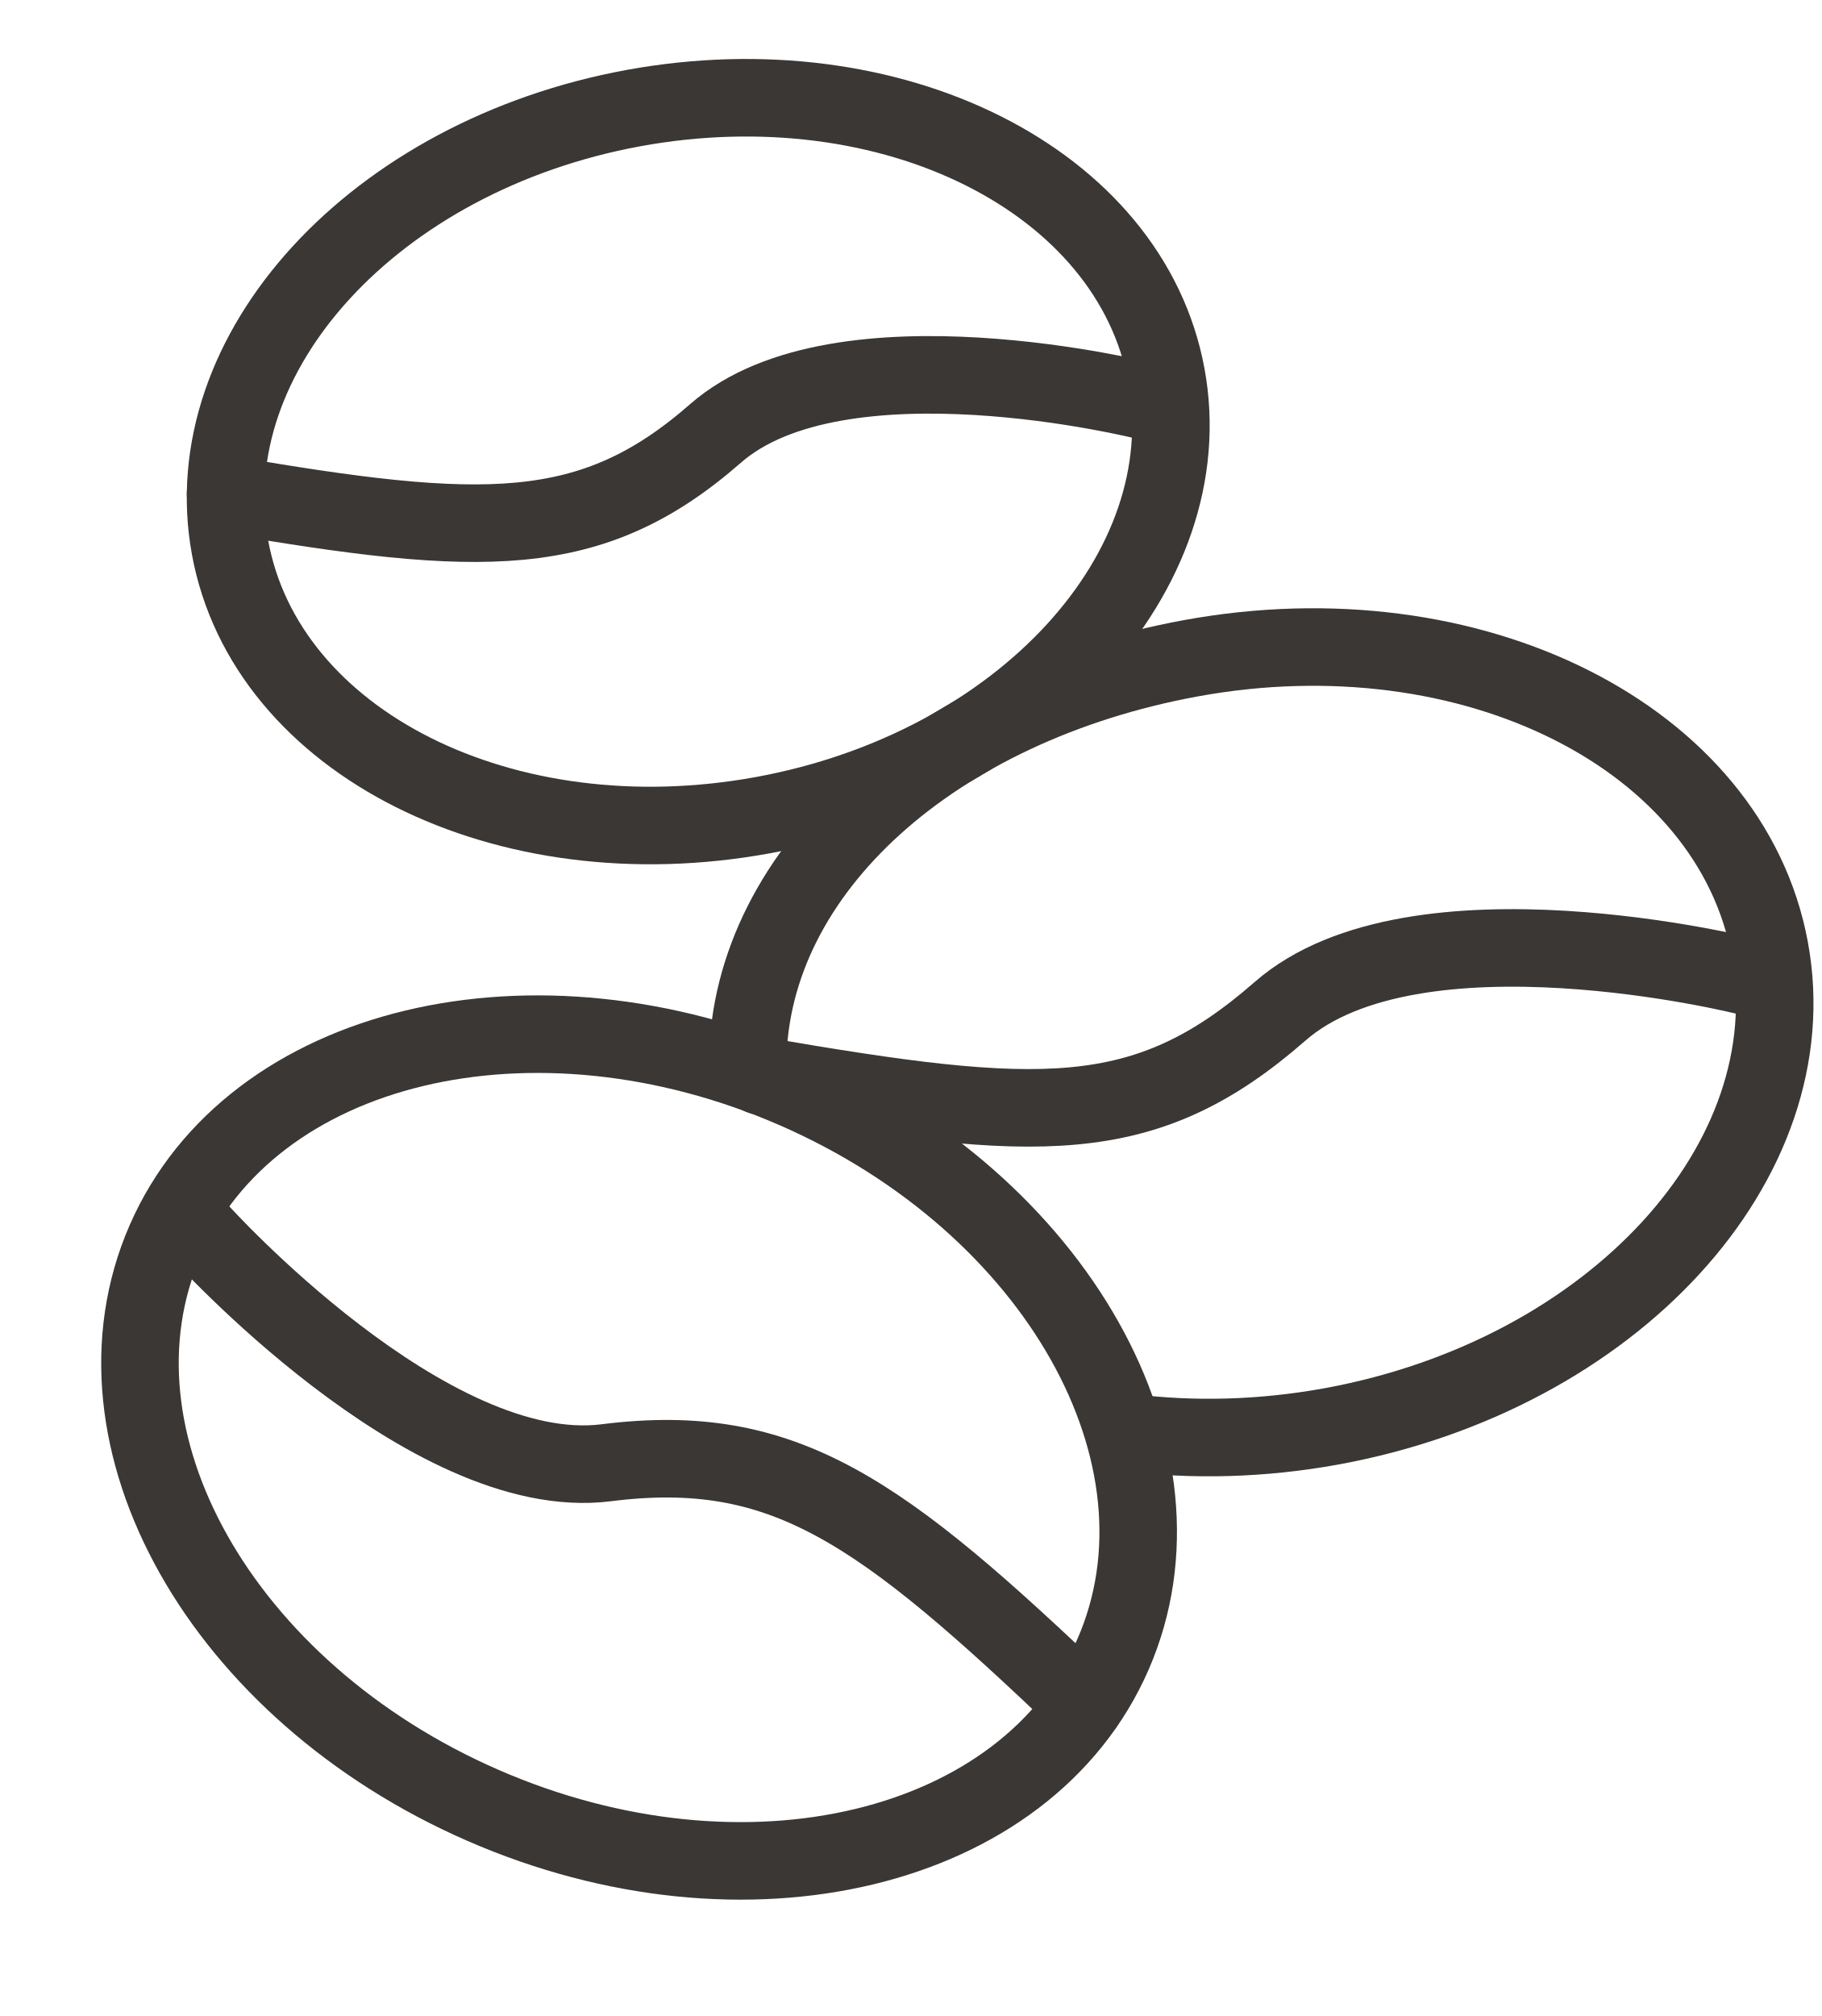
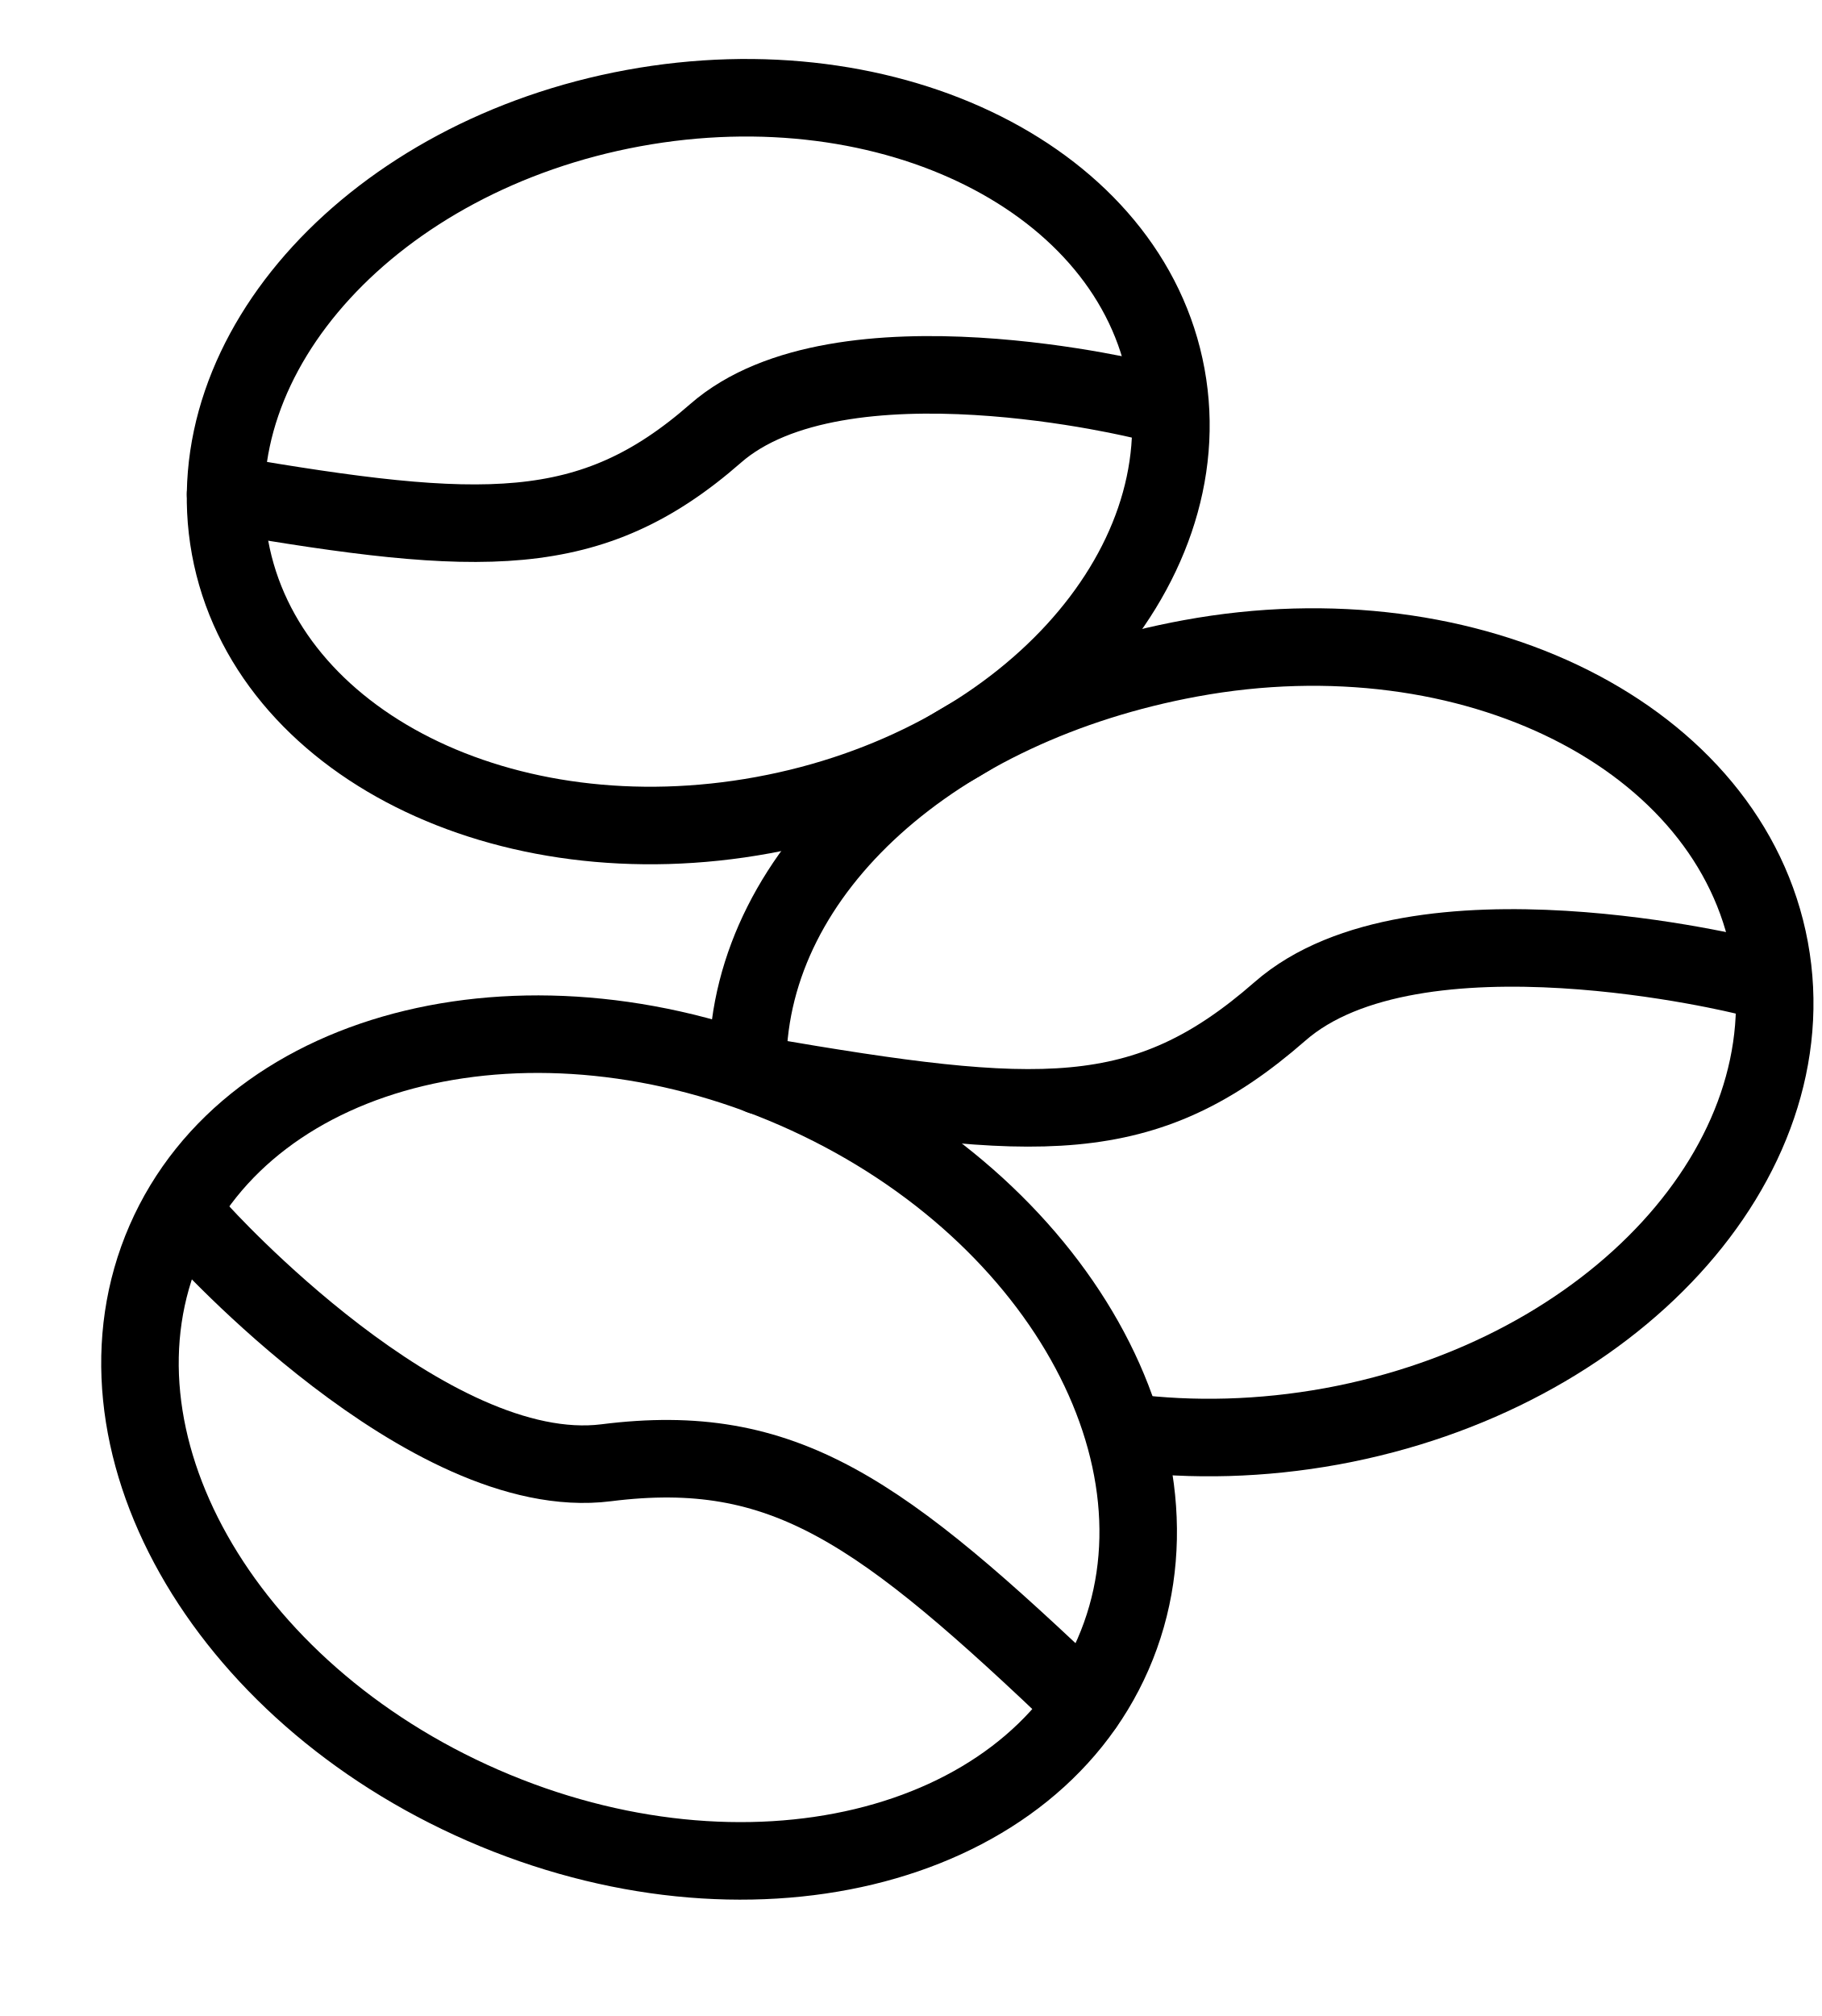
- <svg xmlns="http://www.w3.org/2000/svg" width="47" height="52" viewBox="0 0 47 52" fill="none">
-   <path d="M28.717 42.669C30.94 37.571 27.267 31.051 20.513 28.106C13.76 25.161 6.483 26.907 4.26 32.005C2.037 37.103 5.71 43.624 12.463 46.568C19.217 49.513 26.494 47.767 28.717 42.669Z" stroke="#3A3734" stroke-width="2" stroke-miterlimit="10" stroke-linecap="round" stroke-linejoin="round" />
-   <path d="M5.15 31.76C5.15 31.76 11.04 38.31 15.64 37.73C20.24 37.15 22.72 38.96 27.98 43.98" stroke="#3A3734" stroke-width="2" stroke-miterlimit="10" stroke-linecap="round" stroke-linejoin="round" />
-   <path d="M19.29 27.37C19.36 22.42 24.13 18.19 30.72 16.98C37.97 15.65 44.65 19.01 45.66 24.48C46.67 29.95 41.61 35.46 34.36 36.79C32.55 37.12 30.77 37.16 29.11 36.95" stroke="#3A3734" stroke-width="2" stroke-miterlimit="10" stroke-linecap="round" stroke-linejoin="round" />
-   <path d="M45.05 25.18C45.05 25.18 36.5 23.04 33.02 26.09C29.53 29.14 26.79 28.98 19.62 27.75" stroke="#3A3734" stroke-width="2" stroke-miterlimit="10" stroke-linecap="round" stroke-linejoin="round" />
-   <path d="M19.689 21.025C26.36 19.801 31.018 14.725 30.093 9.69C29.169 4.654 23.011 1.565 16.34 2.789C9.67 4.014 5.011 9.09 5.936 14.125C6.861 19.161 13.018 22.25 19.689 21.025Z" stroke="#3A3734" stroke-width="2" stroke-miterlimit="10" stroke-linecap="round" stroke-linejoin="round" />
-   <path d="M29.54 10.34C29.54 10.34 21.67 8.37 18.46 11.18C15.25 13.99 12.42 13.88 5.82 12.75" stroke="#3A3734" stroke-width="2" stroke-miterlimit="10" stroke-linecap="round" stroke-linejoin="round" />
+ <svg xmlns="http://www.w3.org/2000/svg" viewBox="0 0 47 52" fill="none">
+   <path d="M28.717 42.669C30.94 37.571 27.267 31.051 20.513 28.106C13.76 25.161 6.483 26.907 4.26 32.005C2.037 37.103 5.71 43.624 12.463 46.568C19.217 49.513 26.494 47.767 28.717 42.669Z" stroke="black" stroke-width="2" stroke-miterlimit="10" stroke-linecap="round" stroke-linejoin="round" />
+   <path d="M5.15 31.76C5.15 31.76 11.04 38.31 15.64 37.73C20.24 37.15 22.72 38.96 27.98 43.98" stroke="black" stroke-width="2" stroke-miterlimit="10" stroke-linecap="round" stroke-linejoin="round" />
+   <path d="M19.29 27.37C19.36 22.42 24.13 18.19 30.72 16.98C37.97 15.65 44.65 19.01 45.66 24.48C46.67 29.95 41.61 35.46 34.36 36.79C32.55 37.12 30.77 37.16 29.11 36.95" stroke="black" stroke-width="2" stroke-miterlimit="10" stroke-linecap="round" stroke-linejoin="round" />
+   <path d="M45.05 25.18C45.05 25.18 36.5 23.04 33.02 26.09C29.53 29.14 26.79 28.98 19.62 27.75" stroke="black" stroke-width="2" stroke-miterlimit="10" stroke-linecap="round" stroke-linejoin="round" />
+   <path d="M19.689 21.025C26.36 19.801 31.018 14.725 30.093 9.69C29.169 4.654 23.011 1.565 16.34 2.789C9.67 4.014 5.011 9.09 5.936 14.125C6.861 19.161 13.018 22.25 19.689 21.025Z" stroke="black" stroke-width="2" stroke-miterlimit="10" stroke-linecap="round" stroke-linejoin="round" />
+   <path d="M29.54 10.34C29.54 10.34 21.67 8.37 18.46 11.18C15.25 13.99 12.42 13.88 5.82 12.75" stroke="black" stroke-width="2" stroke-miterlimit="10" stroke-linecap="round" stroke-linejoin="round" />
</svg>
